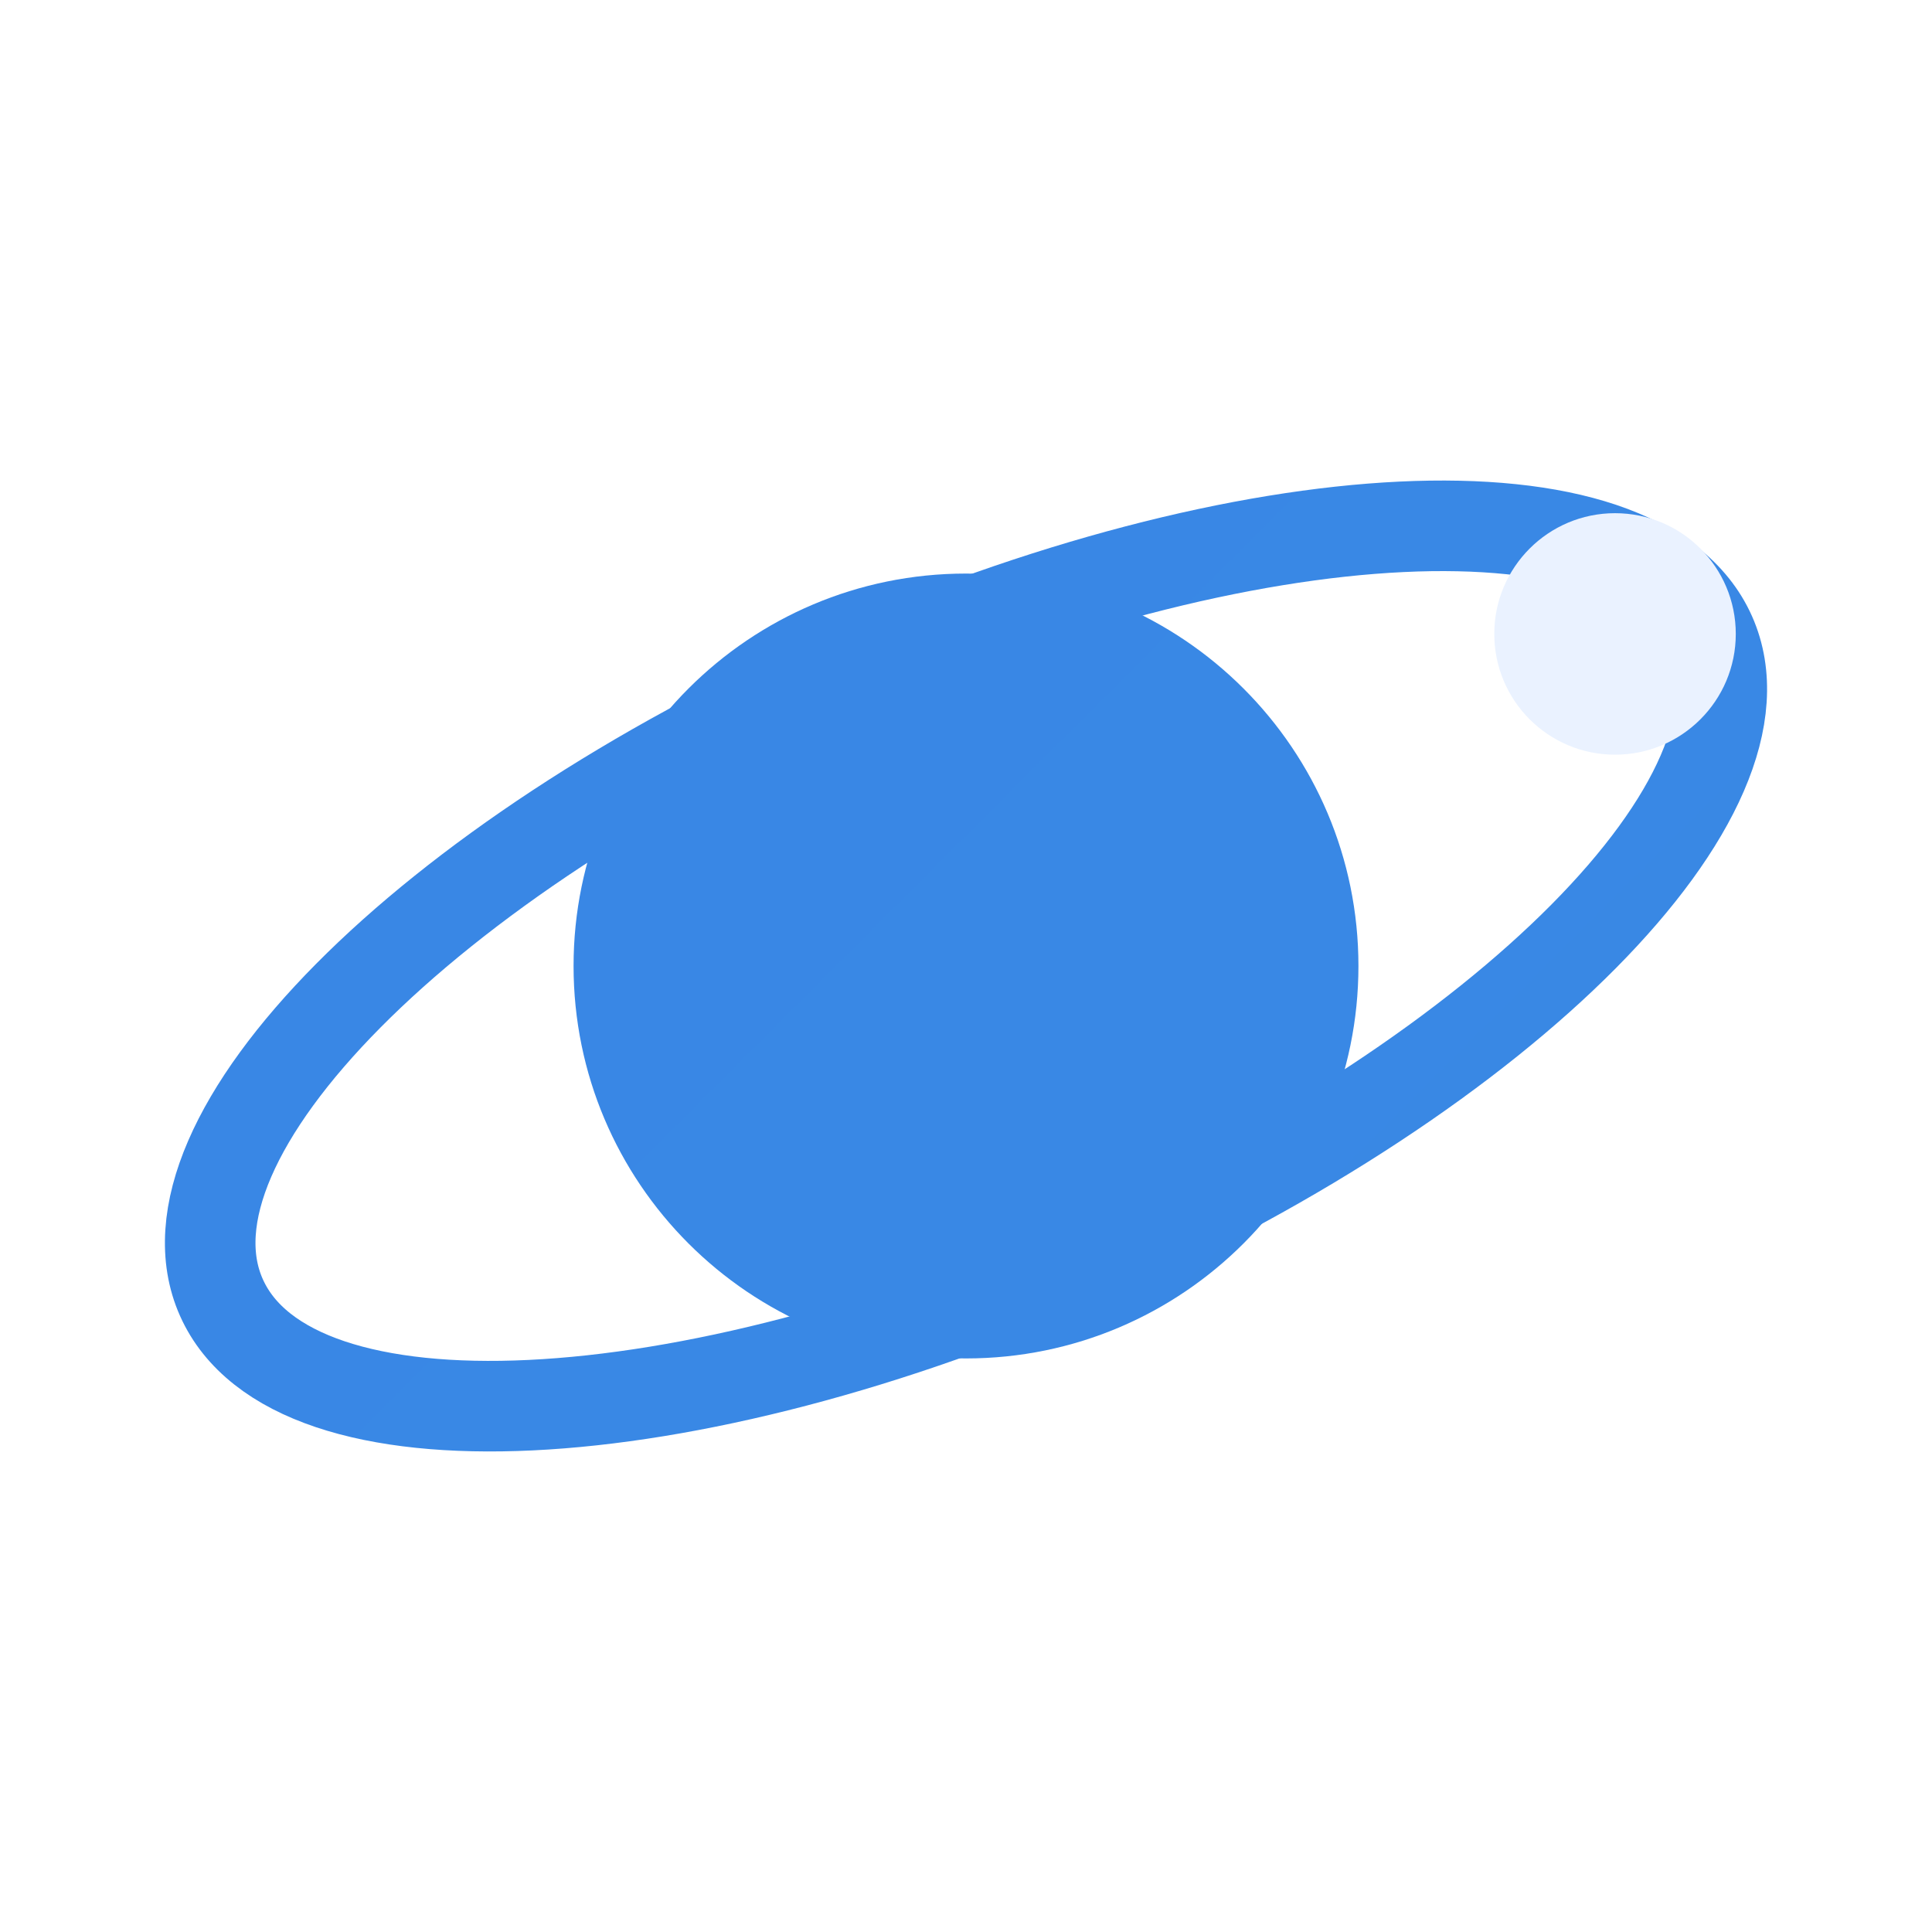
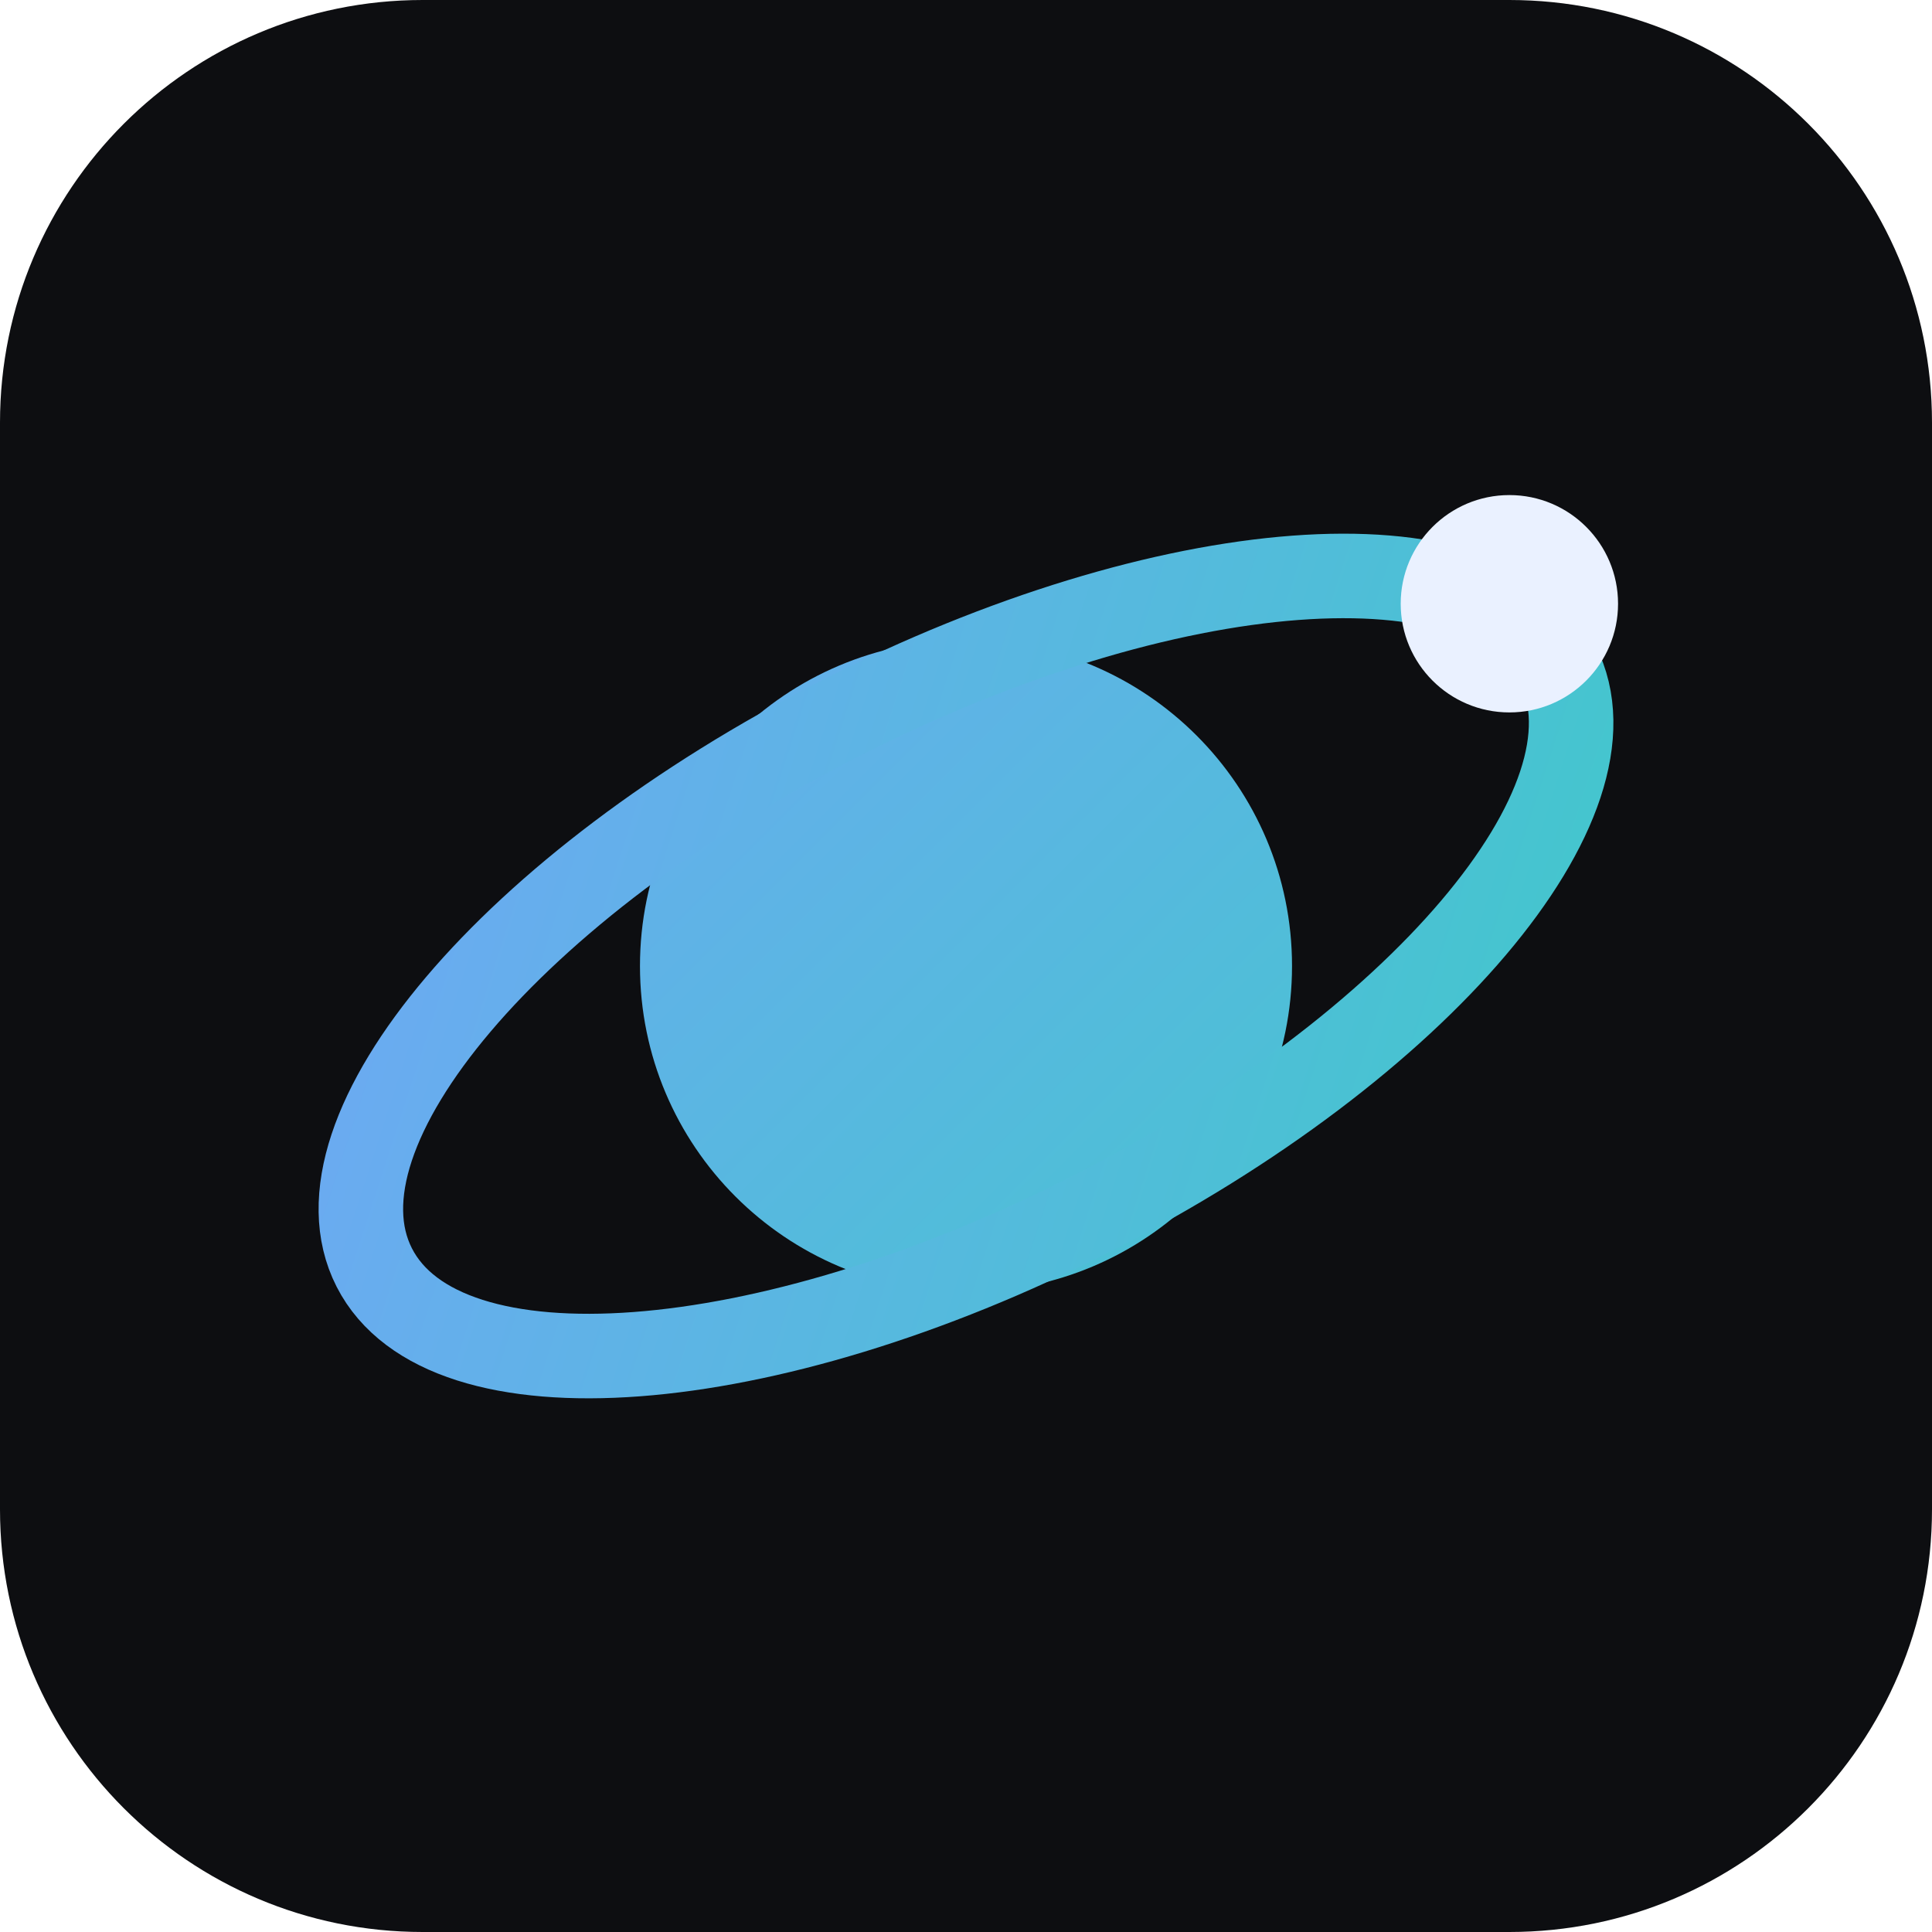
- <svg xmlns="http://www.w3.org/2000/svg" viewBox="0 0 64 64" fill="none">
+ <svg xmlns="http://www.w3.org/2000/svg" viewBox="0 0 32 32" fill="none">
  <defs>
-     <linearGradient id="g" x1="0" y1="0" x2="64" y2="64">
-       <stop offset="0" stop-color="#3987e5" />
-       <stop offset="1" stop-color="#2dd4bf" />
+     <linearGradient id="g" x1="4" y1="4" x2="28" y2="28" gradientUnits="userSpaceOnUse">
+       <stop stop-color="#7aa0ff" />
+       <stop offset="1" stop-color="#35d0c0" />
    </linearGradient>
  </defs>
-   <circle cx="32" cy="32" r="13" fill="url(#g)" />
-   <ellipse cx="32" cy="32" rx="27" ry="10.5" stroke="url(#g)" stroke-width="3" transform="rotate(-24 32 32)" />
-   <circle cx="53.5" cy="21" r="4" fill="#eaf2ff" />
+   <rect width="32" height="32" rx="7" fill="#0d0e11" />
+   <circle cx="16" cy="16" r="5.4" fill="url(#g)" />
+   <ellipse cx="16" cy="16" rx="11" ry="4.6" stroke="url(#g)" stroke-width="1.4" transform="rotate(-27 16 16)" />
+   <circle cx="25" cy="10" r="1.8" fill="#eaf1ff" />
</svg>
